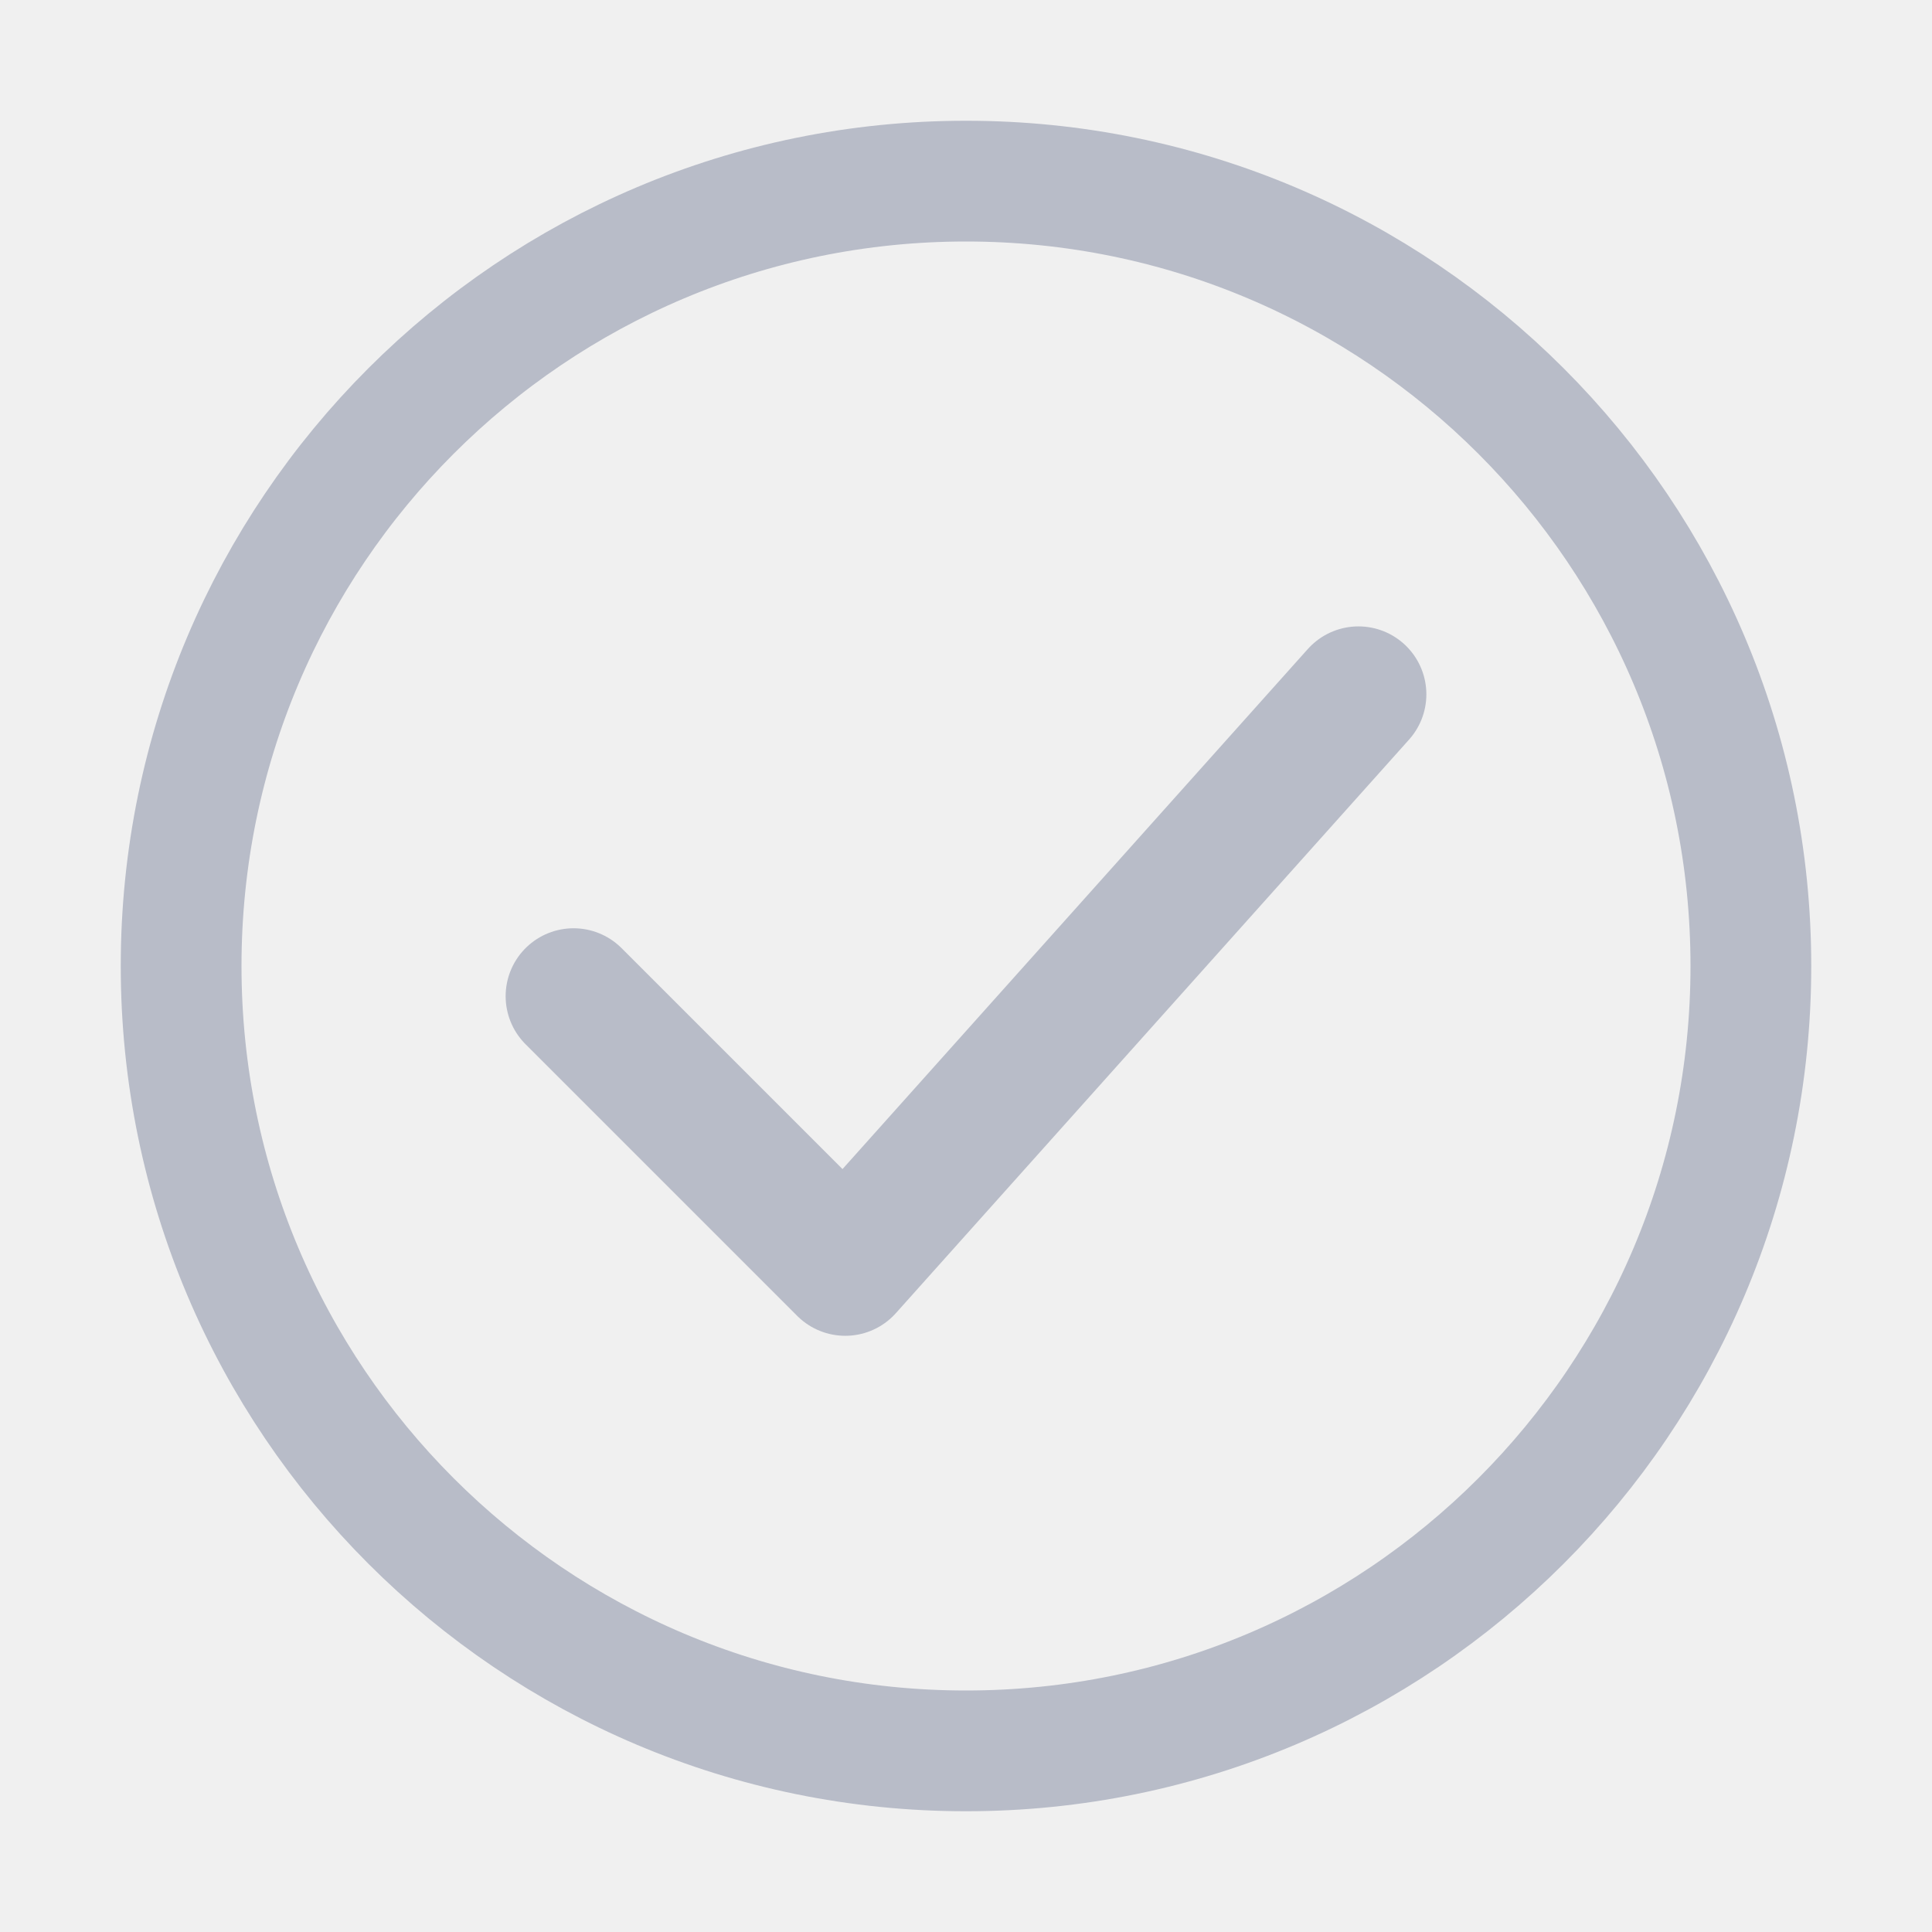
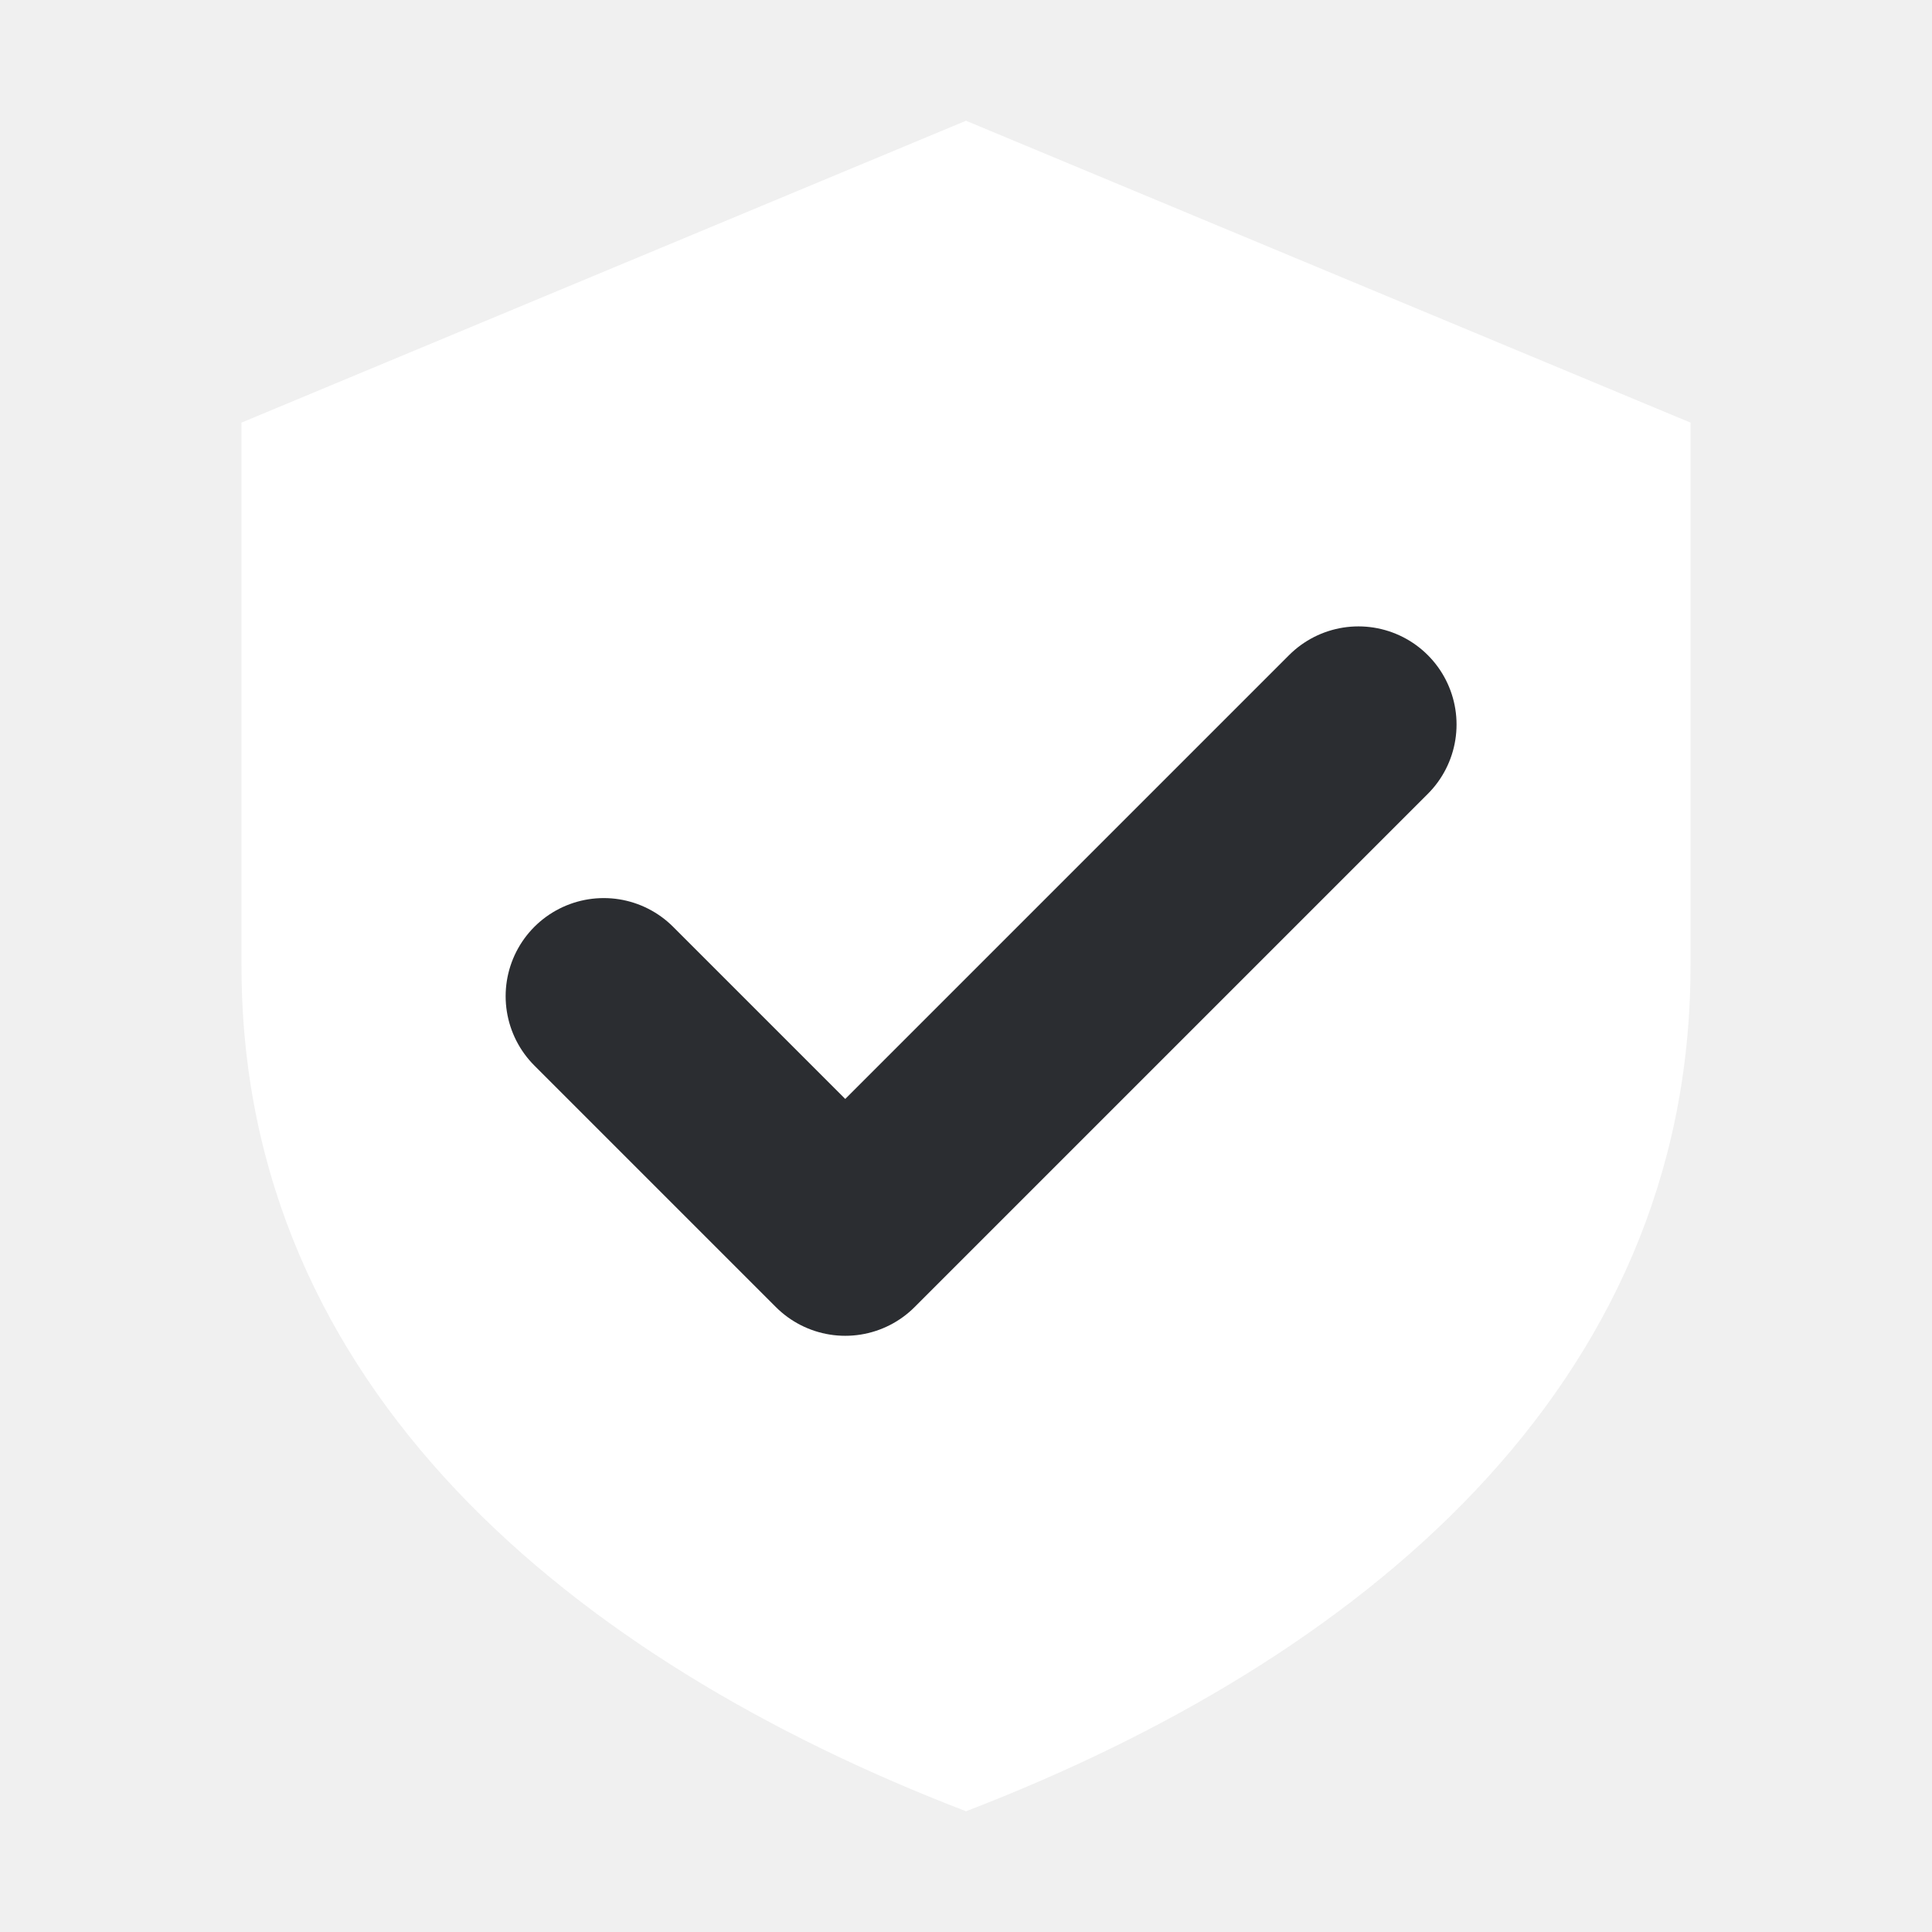
- <svg xmlns="http://www.w3.org/2000/svg" viewBox="0 0 128 128" width="128" height="128">
-   <circle cx="64" cy="64" r="52" fill="none" stroke="#B8BCC8" stroke-width="8" />
-   <polyline points="38,66 56,84 90,46" fill="none" stroke="#B8BCC8" stroke-width="9" stroke-linecap="round" stroke-linejoin="round" />
+ <svg xmlns="http://www.w3.org/2000/svg" viewBox="0 0 128 128">
+   <path fill="white" d="M64,8 L112,28 L112,64 C112,92 90,110 64,120 C38,110 16,92 16,64 L16,28 Z" />
+   <polyline fill="none" stroke="#2b2d31" stroke-width="13" stroke-linecap="round" stroke-linejoin="round" points="40,66 56,82 90,48" />
</svg>
